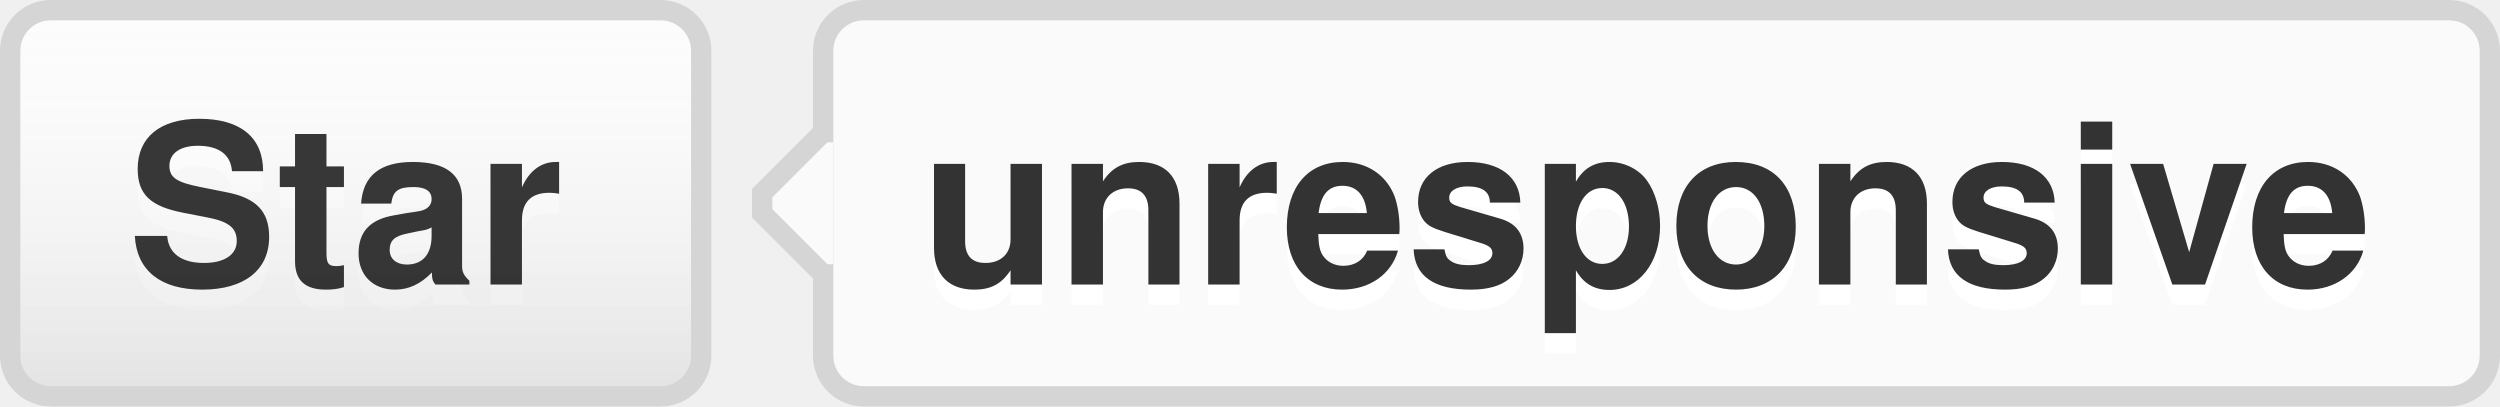
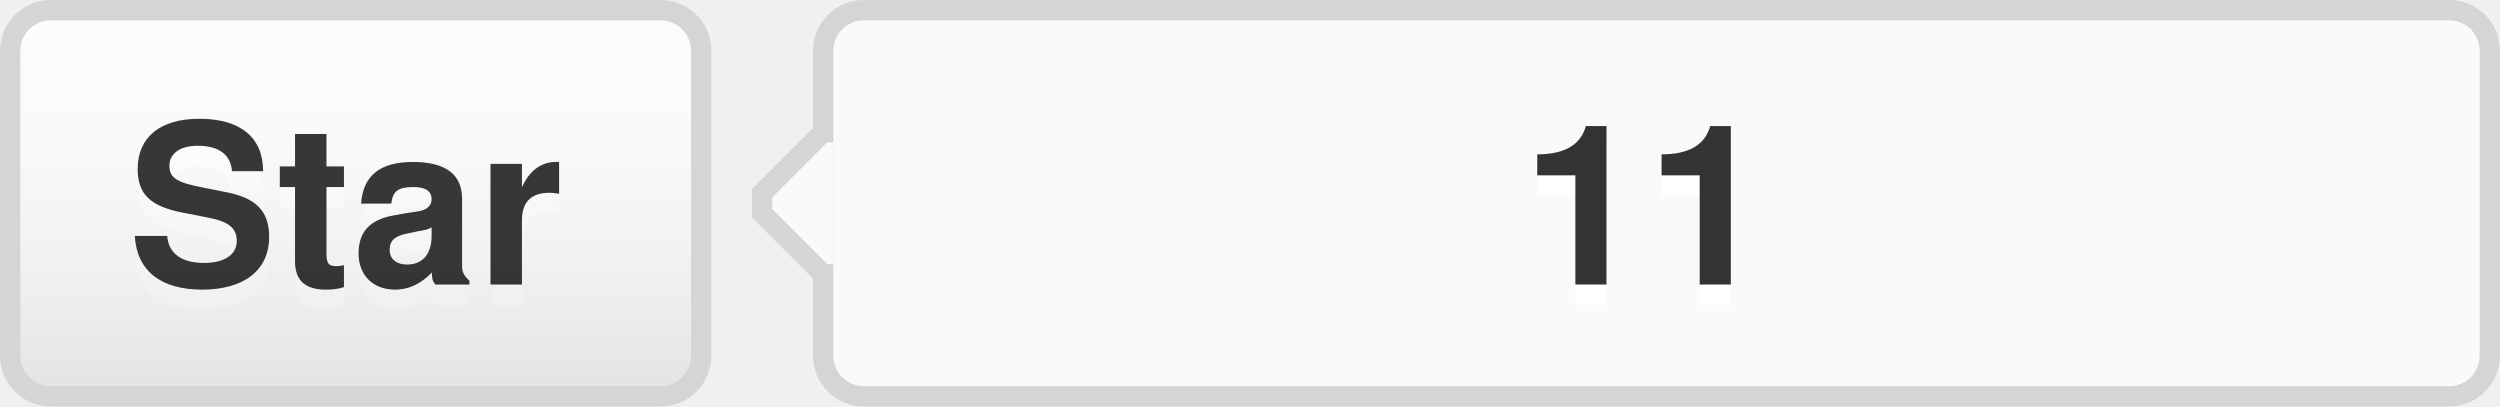
<svg xmlns="http://www.w3.org/2000/svg" width="123" height="20">
  <style>
    #llink:hover { fill:url(#b); stroke:#ccc; }
    #rlink:hover { fill:#4183C4; }
  </style>
  <linearGradient id="a" x2="0" y2="100%">
    <stop offset="0" stop-color="#fcfcfc" stop-opacity="0" />
    <stop offset="1" stop-opacity=".1" />
  </linearGradient>
  <linearGradient id="b" x2="0" y2="100%">
    <stop offset="0" stop-color="#ccc" stop-opacity=".1" />
    <stop offset="1" stop-opacity=".1" />
  </linearGradient>
  <g stroke="#d5d5d5">
    <rect stroke="none" fill="#fcfcfc" x=".5" y=".5" width="34" height="19" rx="2" />
    <rect y=".5" x="40.5" width="82" height="19" rx="2" fill="#fafafa" />
    <path stroke="#fafafa" d="M40 7.5h.5v5H40z" />
    <path d="M40.5 6.5l-3 3v1l3 3" stroke="d5d5d5" fill="#fafafa" />
  </g>
  <g fill="#333" text-anchor="middle" font-family="Helvetica Neue,Helvetica,Arial,sans-serif" font-weight="700" font-size="11">
    <text x="17" y="15" fill="#fff">Star</text>
    <text x="17" y="14">Star</text>
-     <text x="81" y="15" fill="#fff">unresponsive</text>
+     <text x="81" y="15" fill="#fff">11</text>
    <a>
-       <text id="rlink" x="81" y="14">unresponsive</text>
+       <text id="rlink" x="81" y="14">11</text>
    </a>
  </g>
  <a>
    <rect id="llink" stroke="#d5d5d5" fill="url(#a)" x=".5" y=".5" width="34" height="19" rx="2" />
  </a>
</svg>
